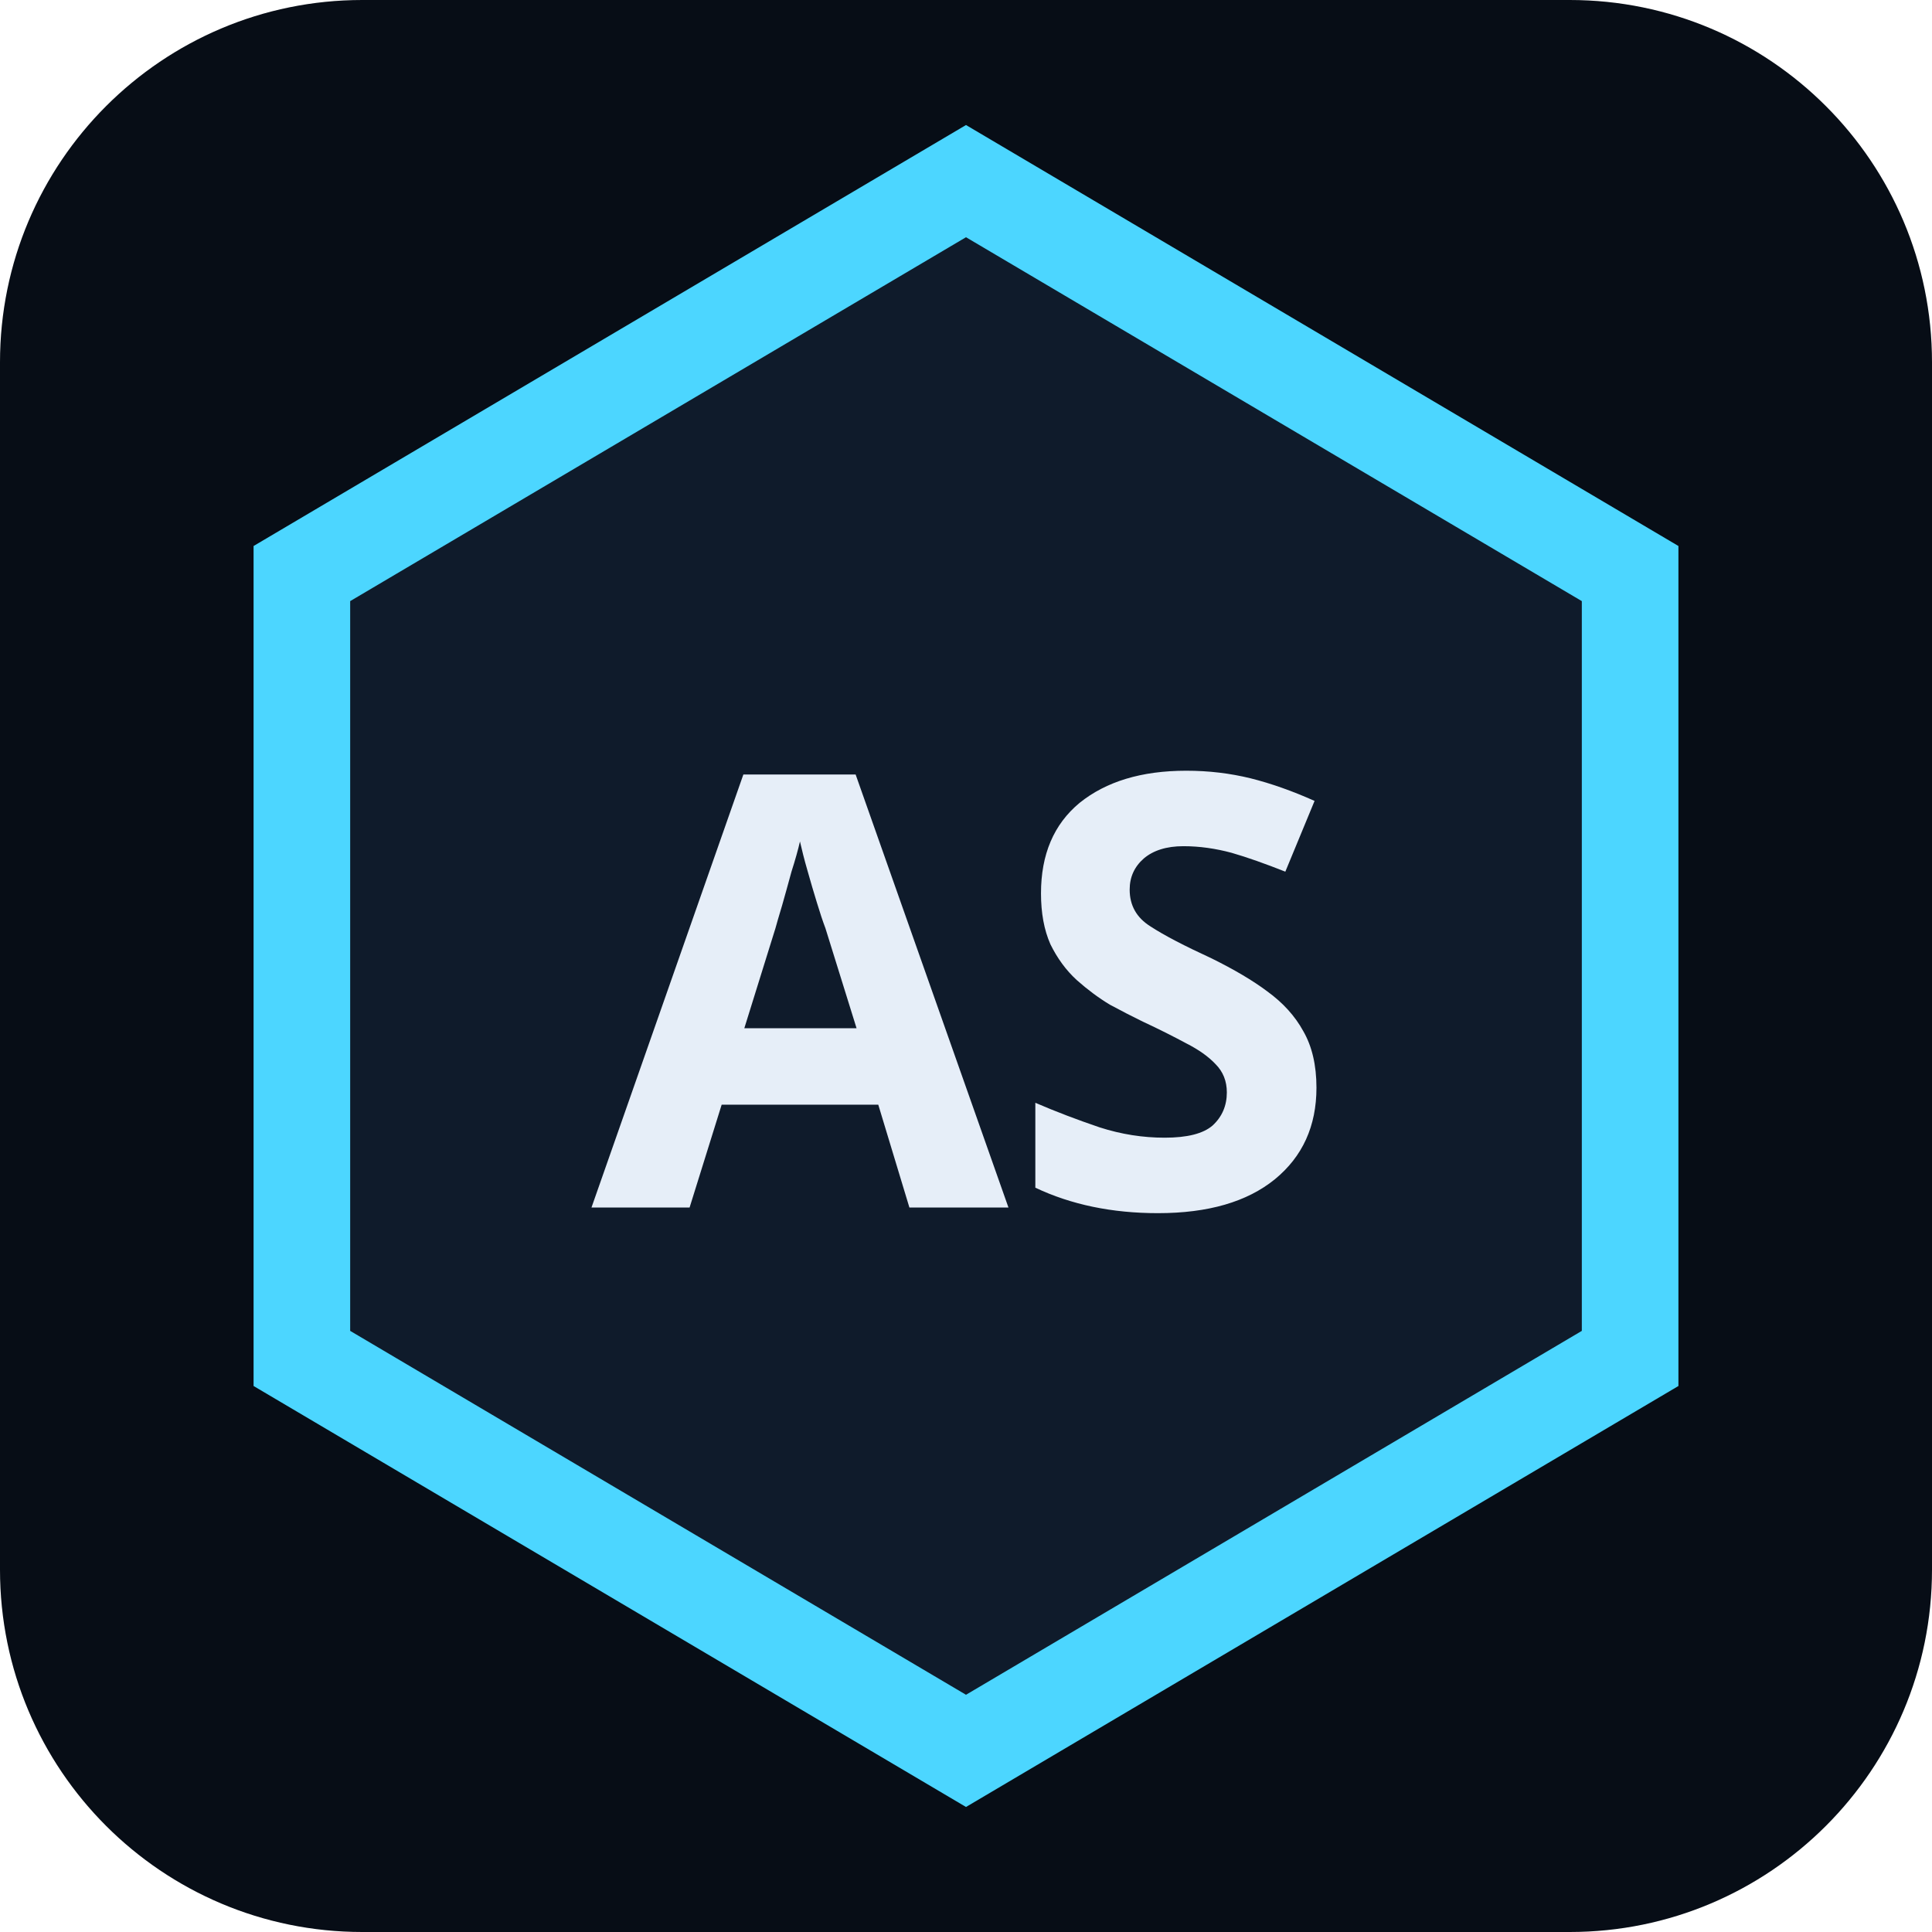
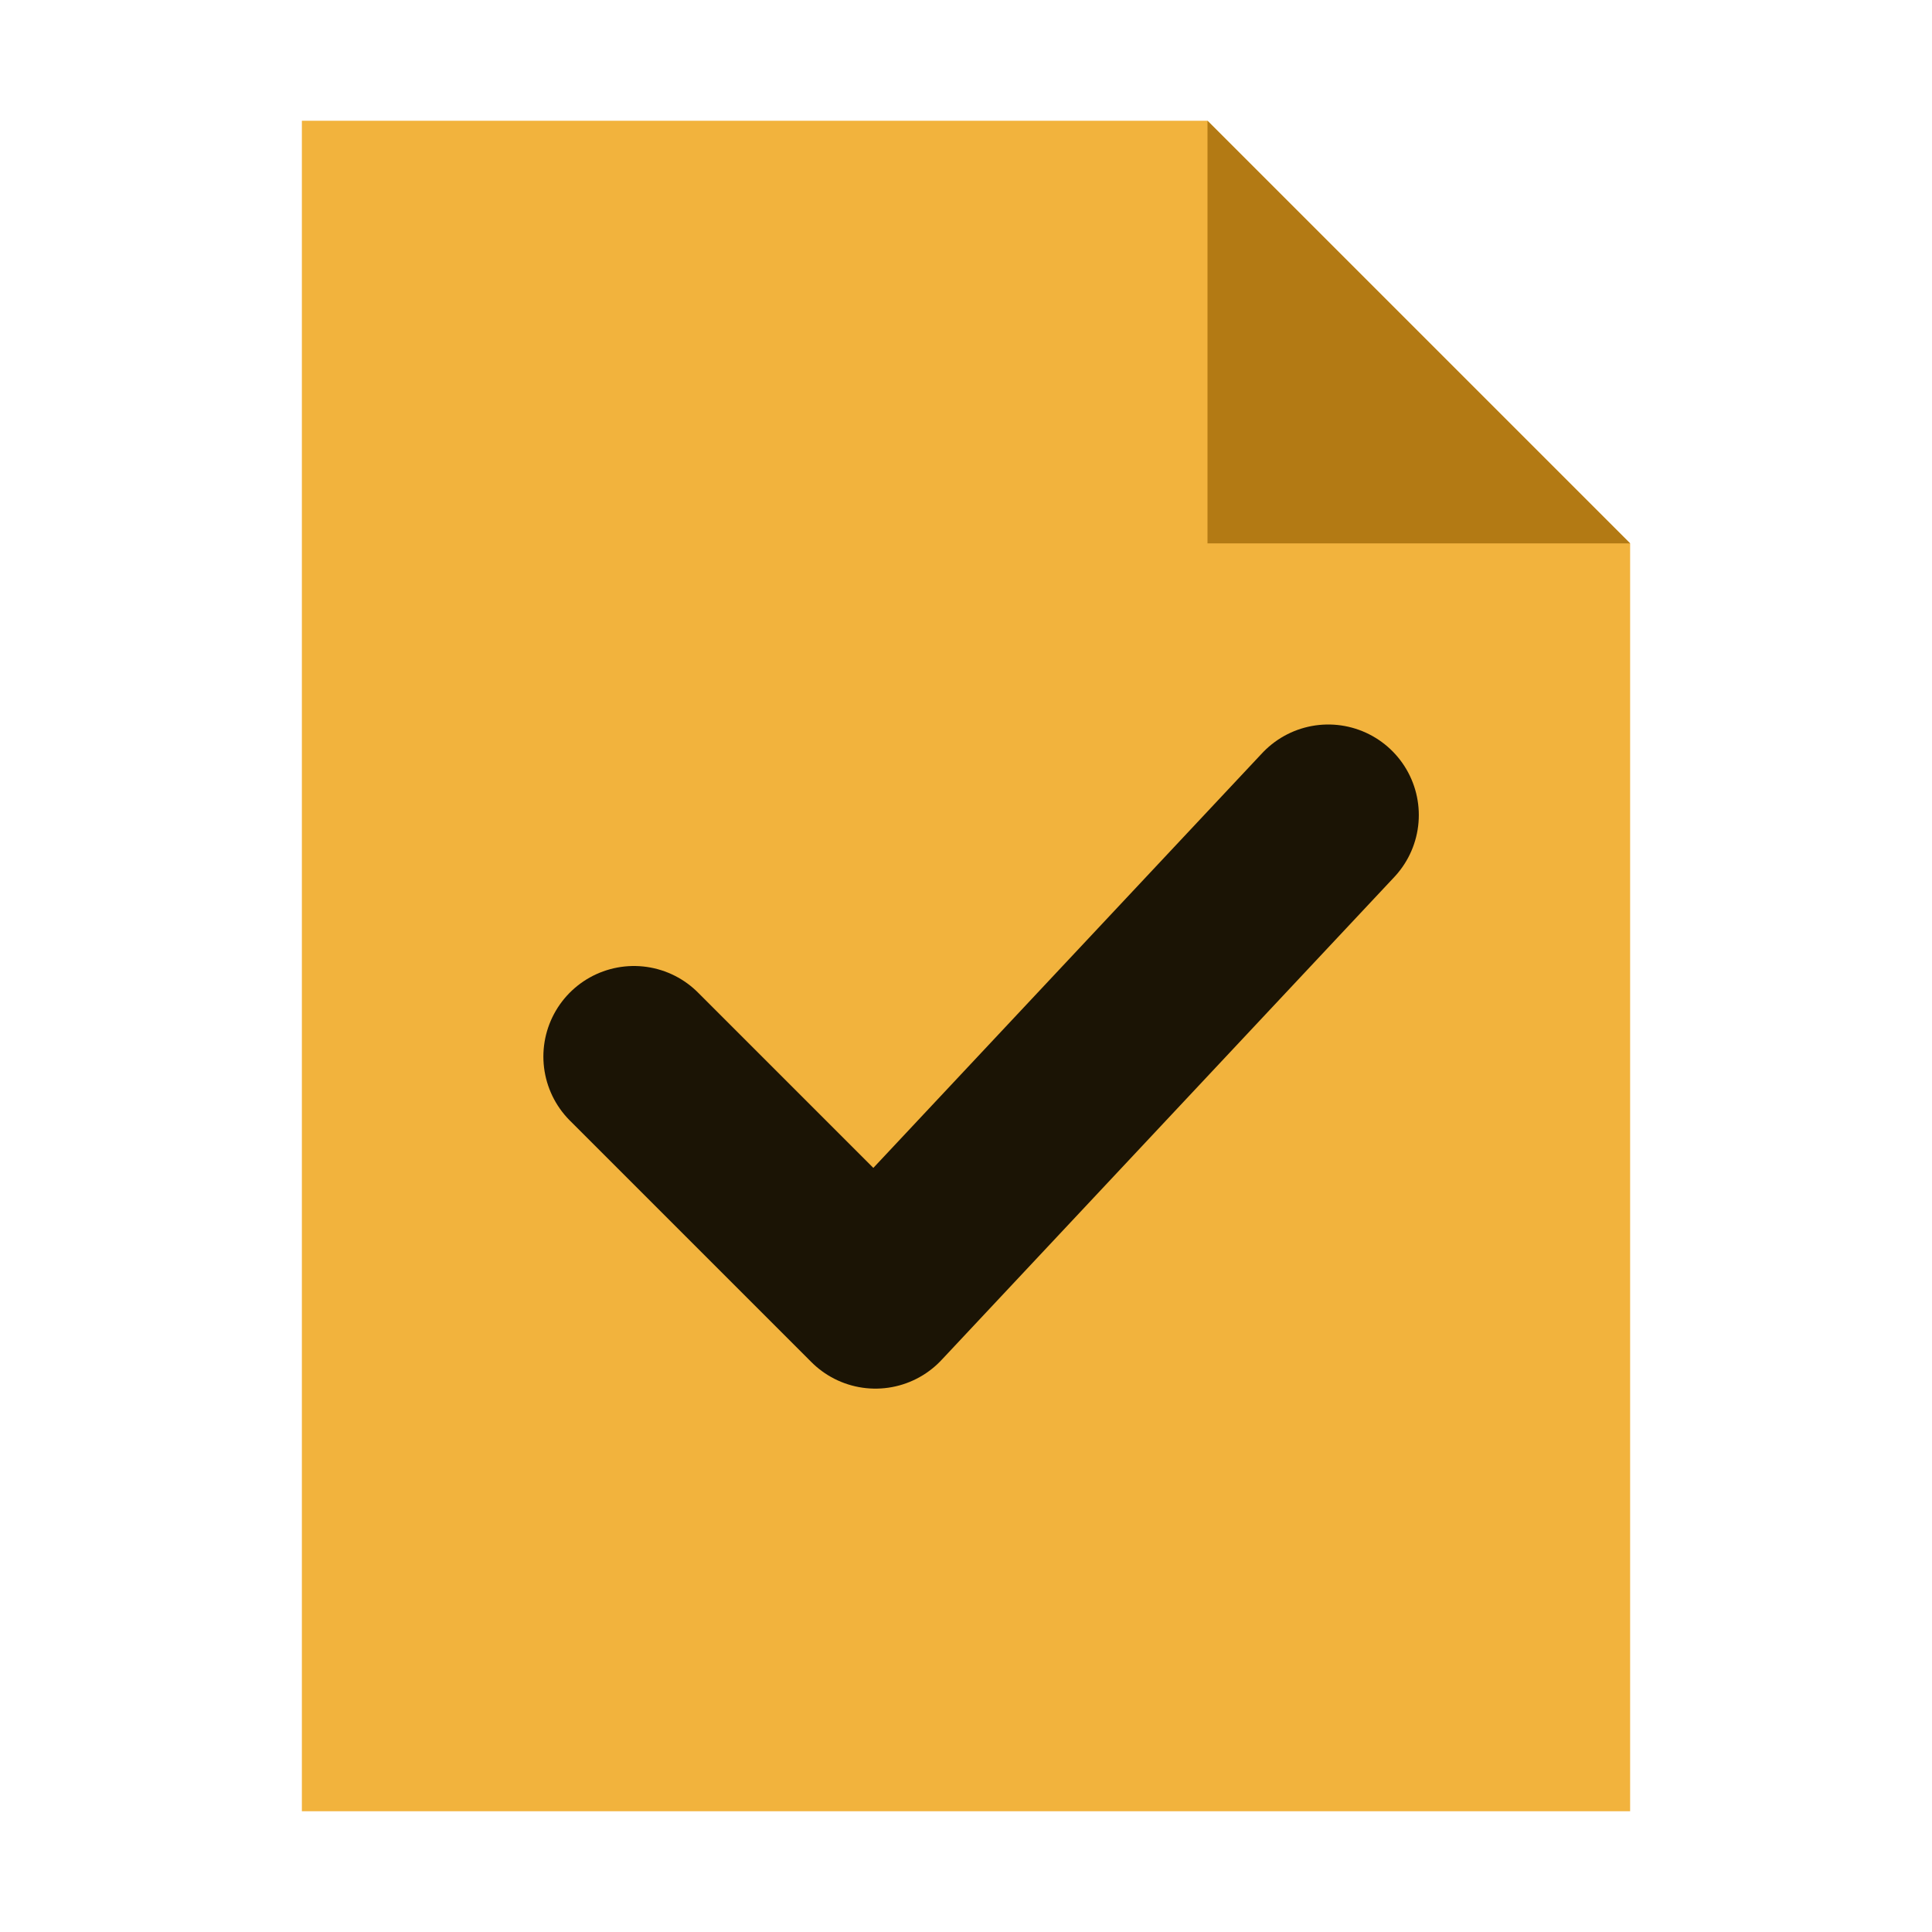
<svg xmlns="http://www.w3.org/2000/svg" viewBox="0 0 32 32">
-   <rect width="32" height="32" rx="6" fill="#070d16" />
-   <polygon points="16,3 27,9.5 27,22.5 16,29 5,22.5 5,9.5" fill="#0f1b2b" stroke="#4cd6ff" stroke-width="1.6" />
-   <text x="16" y="20" text-anchor="middle" font-family="system-ui, Segoe UI, sans-serif" font-weight="700" font-size="10" fill="#e6eef8">AS</text>
+   <path d="M5 2h15l7 7v21H5z" fill="#f2b33d" />
+   <path d="M20 2v7h7z" fill="#b37a14" />
+   <path d="M10.5 17.5l4 4 7.5-8" fill="none" stroke="#1b1405" stroke-width="3" stroke-linecap="round" stroke-linejoin="round" />
</svg>
